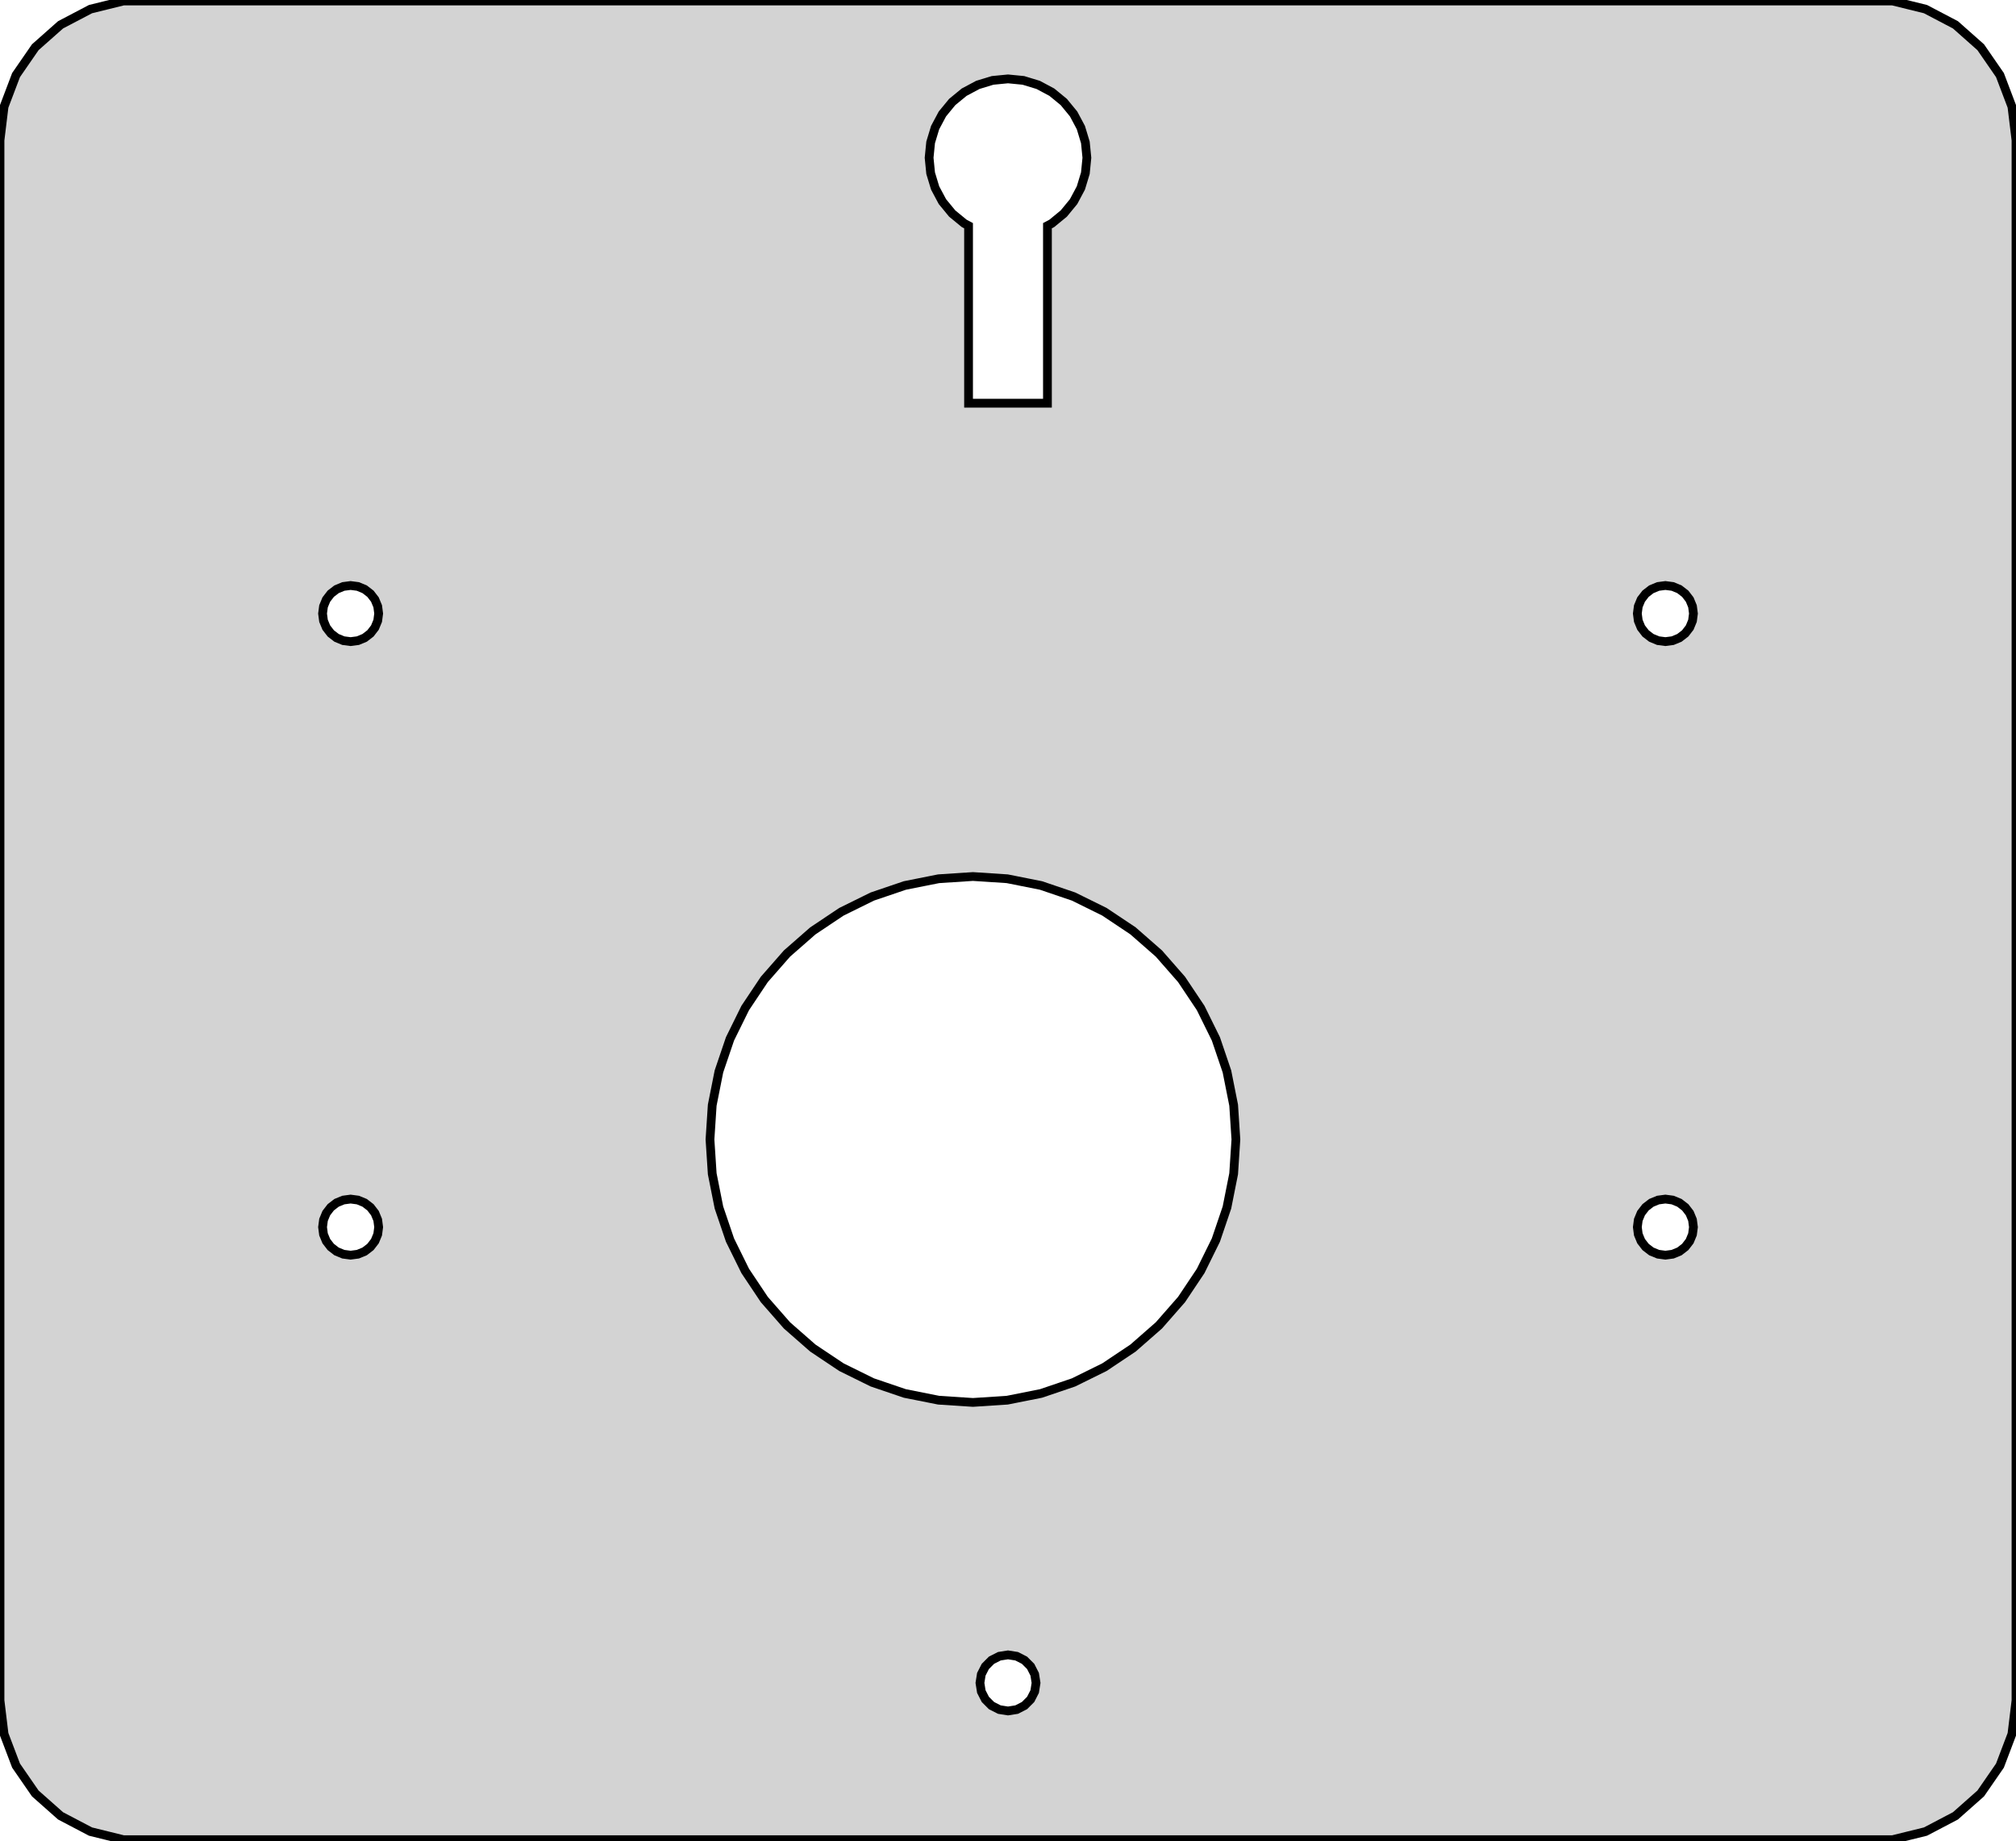
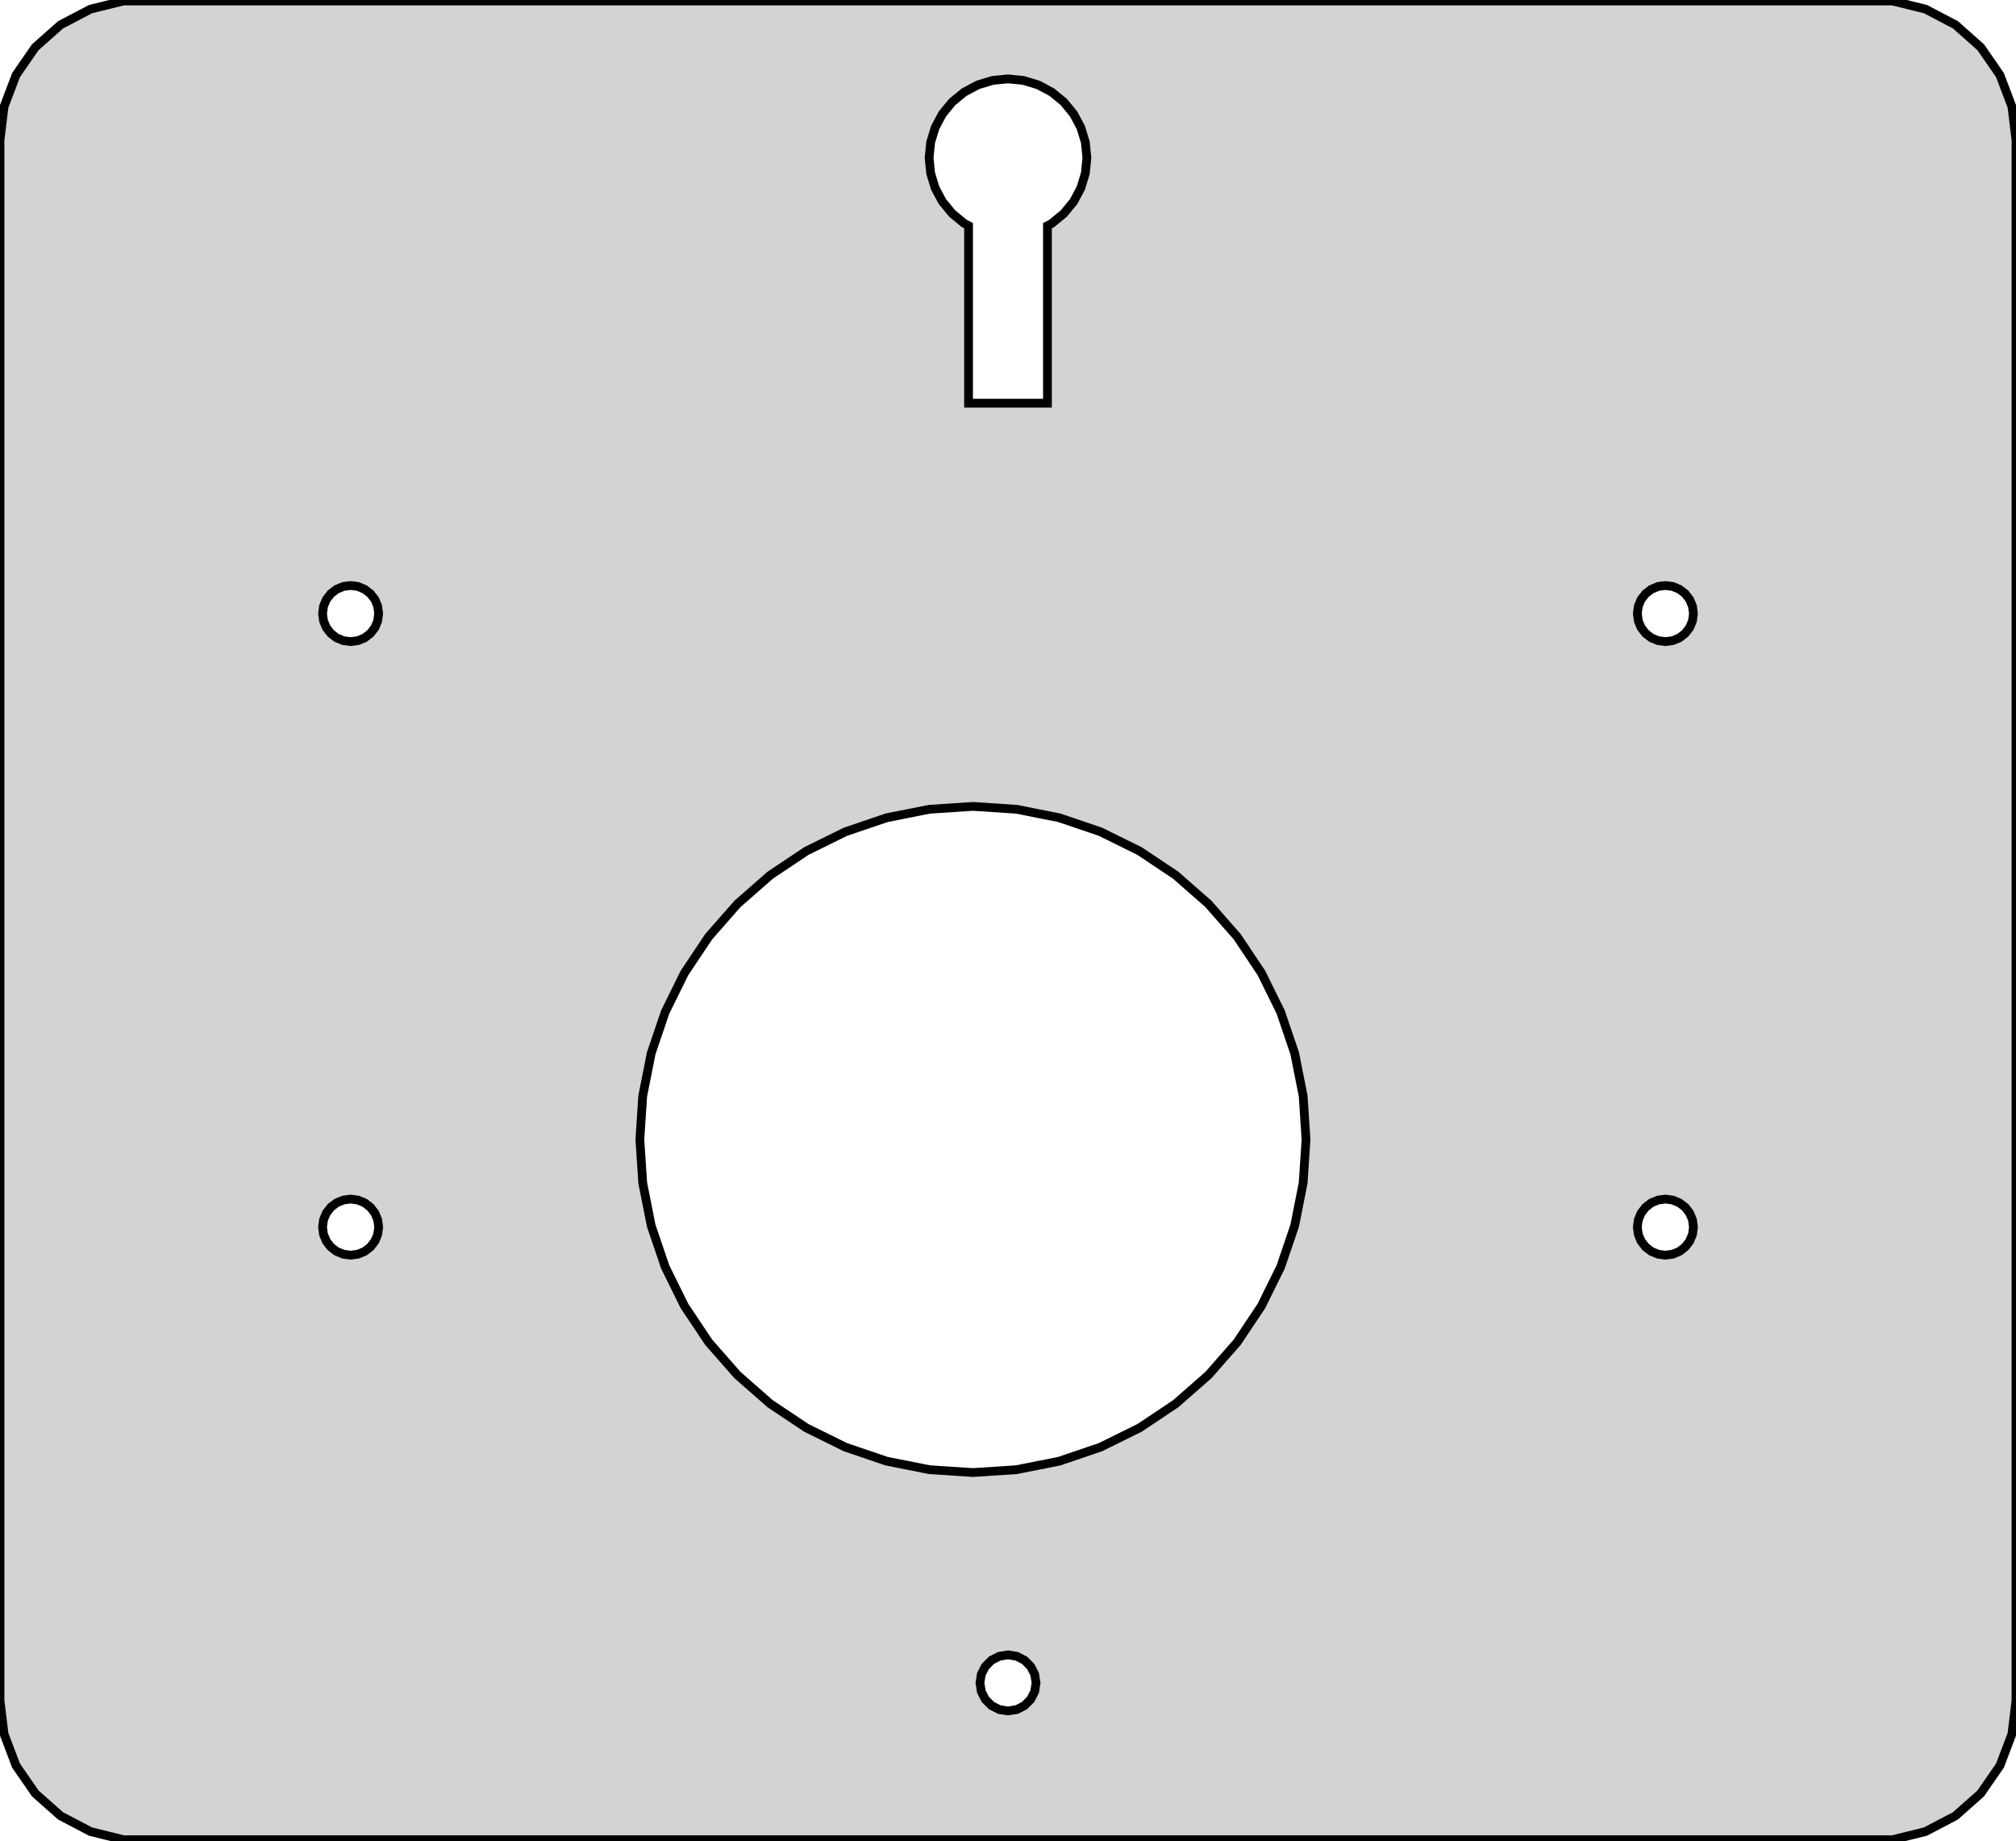
<svg xmlns="http://www.w3.org/2000/svg" width="115mm" height="105mm" viewBox="0 -105 115 105" version="1.1">
-   <path d=" M 109.837,-0.52 L 111.545,-1.416 L 112.988,-2.695 L 114.084,-4.282 L 114.768,-6.085 L 115,-8  L 115,-97 L 114.768,-98.915 L 114.084,-100.718 L 112.988,-102.305 L 111.545,-103.584 L 109.837,-104.48  L 107.964,-104.942 L 7.036,-104.942 L 5.163,-104.48 L 3.455,-103.584 L 2.012,-102.305 L 0.916,-100.718  L 0.232,-98.915 L 0,-97 L 0,-8 L 0.232,-6.085 L 0.916,-4.282 L 2.012,-2.695  L 3.455,-1.416 L 5.163,-0.52 L 7.036,-0.058 L 107.964,-0.058 z M 55.25,-82 L 55.25,-92.125 L 55,-92.258 L 54.318,-92.818 L 53.758,-93.5 L 53.343,-94.278  L 53.087,-95.122 L 53,-96 L 53.087,-96.878 L 53.343,-97.722 L 53.758,-98.5 L 54.318,-99.182  L 55,-99.742 L 55.778,-100.157 L 56.622,-100.414 L 57.5,-100.5 L 58.378,-100.414 L 59.222,-100.157  L 60,-99.742 L 60.682,-99.182 L 61.242,-98.5 L 61.657,-97.722 L 61.913,-96.878 L 62,-96  L 61.913,-95.122 L 61.657,-94.278 L 61.242,-93.5 L 60.682,-92.818 L 60,-92.258 L 59.75,-92.125  L 59.75,-82 z M 19.586,-68.454 L 19.2,-68.614 L 18.869,-68.869 L 18.614,-69.2 L 18.454,-69.586 L 18.4,-70  L 18.454,-70.414 L 18.614,-70.8 L 18.869,-71.131 L 19.2,-71.386 L 19.586,-71.546 L 20,-71.6  L 20.414,-71.546 L 20.8,-71.386 L 21.131,-71.131 L 21.386,-70.8 L 21.546,-70.414 L 21.6,-70  L 21.546,-69.586 L 21.386,-69.2 L 21.131,-68.869 L 20.8,-68.614 L 20.414,-68.454 L 20,-68.4  z M 94.586,-68.454 L 94.2,-68.614 L 93.869,-68.869 L 93.614,-69.2 L 93.454,-69.586 L 93.4,-70  L 93.454,-70.414 L 93.614,-70.8 L 93.869,-71.131 L 94.2,-71.386 L 94.586,-71.546 L 95,-71.6  L 95.414,-71.546 L 95.8,-71.386 L 96.131,-71.131 L 96.386,-70.8 L 96.546,-70.414 L 96.6,-70  L 96.546,-69.586 L 96.386,-69.2 L 96.131,-68.869 L 95.8,-68.614 L 95.414,-68.454 L 95,-68.4  z M 53.542,-25.128 L 51.618,-25.511 L 49.76,-26.142 L 48,-27.01 L 46.369,-28.1 L 44.893,-29.393  L 43.6,-30.869 L 42.51,-32.5 L 41.642,-34.26 L 41.011,-36.118 L 40.628,-38.042 L 40.5,-40  L 40.628,-41.958 L 41.011,-43.882 L 41.642,-45.74 L 42.51,-47.5 L 43.6,-49.131 L 44.893,-50.607  L 46.369,-51.9 L 48,-52.99 L 49.76,-53.858 L 51.618,-54.489 L 53.542,-54.872 L 55.5,-55  L 57.458,-54.872 L 59.382,-54.489 L 61.24,-53.858 L 63,-52.99 L 64.631,-51.9 L 66.107,-50.607  L 67.4,-49.131 L 68.49,-47.5 L 69.358,-45.74 L 69.989,-43.882 L 70.372,-41.958 L 70.5,-40  L 70.372,-38.042 L 69.989,-36.118 L 69.358,-34.26 L 68.49,-32.5 L 67.4,-30.869 L 66.107,-29.393  L 64.631,-28.1 L 63,-27.01 L 61.24,-26.142 L 59.382,-25.511 L 57.458,-25.128 L 55.5,-25  z M 19.586,-33.455 L 19.2,-33.614 L 18.869,-33.869 L 18.614,-34.2 L 18.454,-34.586 L 18.4,-35  L 18.454,-35.414 L 18.614,-35.8 L 18.869,-36.131 L 19.2,-36.386 L 19.586,-36.545 L 20,-36.6  L 20.414,-36.545 L 20.8,-36.386 L 21.131,-36.131 L 21.386,-35.8 L 21.546,-35.414 L 21.6,-35  L 21.546,-34.586 L 21.386,-34.2 L 21.131,-33.869 L 20.8,-33.614 L 20.414,-33.455 L 20,-33.4  z M 94.586,-33.455 L 94.2,-33.614 L 93.869,-33.869 L 93.614,-34.2 L 93.454,-34.586 L 93.4,-35  L 93.454,-35.414 L 93.614,-35.8 L 93.869,-36.131 L 94.2,-36.386 L 94.586,-36.545 L 95,-36.6  L 95.414,-36.545 L 95.8,-36.386 L 96.131,-36.131 L 96.386,-35.8 L 96.546,-35.414 L 96.6,-35  L 96.546,-34.586 L 96.386,-34.2 L 96.131,-33.869 L 95.8,-33.614 L 95.414,-33.455 L 95,-33.4  z M 57.006,-7.478 L 56.559,-7.706 L 56.206,-8.06 L 55.978,-8.506 L 55.9,-9 L 55.978,-9.494  L 56.206,-9.94 L 56.559,-10.294 L 57.006,-10.522 L 57.5,-10.6 L 57.994,-10.522 L 58.44,-10.294  L 58.794,-9.94 L 59.022,-9.494 L 59.1,-9 L 59.022,-8.506 L 58.794,-8.06 L 58.44,-7.706  L 57.994,-7.478 L 57.5,-7.4 z " stroke="black" fill="lightgray" stroke-width="0.5" />
+   <path d=" M 109.837,-0.52 L 111.545,-1.416 L 112.988,-2.695 L 114.084,-4.282 L 114.768,-6.085 L 115,-8  L 115,-97 L 114.768,-98.915 L 114.084,-100.718 L 112.988,-102.305 L 111.545,-103.584 L 109.837,-104.48  L 107.964,-104.942 L 7.036,-104.942 L 5.163,-104.48 L 3.455,-103.584 L 2.012,-102.305 L 0.916,-100.718  L 0.232,-98.915 L 0,-97 L 0,-8 L 0.232,-6.085 L 0.916,-4.282 L 2.012,-2.695  L 3.455,-1.416 L 5.163,-0.52 L 7.036,-0.058 L 107.964,-0.058 z M 55.25,-82 L 55.25,-92.125 L 55,-92.258 L 54.318,-92.818 L 53.758,-93.5 L 53.343,-94.278  L 53.087,-95.122 L 53,-96 L 53.087,-96.878 L 53.343,-97.722 L 53.758,-98.5 L 54.318,-99.182  L 55,-99.742 L 55.778,-100.157 L 56.622,-100.414 L 57.5,-100.5 L 58.378,-100.414 L 59.222,-100.157  L 60,-99.742 L 60.682,-99.182 L 61.242,-98.5 L 61.657,-97.722 L 61.913,-96.878 L 62,-96  L 61.913,-95.122 L 61.657,-94.278 L 61.242,-93.5 L 60.682,-92.818 L 60,-92.258 L 59.75,-92.125  L 59.75,-82 z M 18.869,-68.869 L 18.614,-69.2 L 18.454,-69.586 L 18.4,-70 L 18.454,-70.414 L 18.614,-70.8  L 18.869,-71.131 L 19.2,-71.386 L 19.586,-71.546 L 20,-71.6 L 20.414,-71.546 L 20.8,-71.386  L 21.131,-71.131 L 21.386,-70.8 L 21.546,-70.414 L 21.6,-70 L 21.546,-69.586 L 21.386,-69.2  L 21.131,-68.869 L 20.8,-68.614 L 20.414,-68.454 L 20,-68.4 L 19.586,-68.454 L 19.2,-68.614  z M 94.586,-68.454 L 94.2,-68.614 L 93.869,-68.869 L 93.614,-69.2 L 93.454,-69.586 L 93.4,-70  L 93.454,-70.414 L 93.614,-70.8 L 93.869,-71.131 L 94.2,-71.386 L 94.586,-71.546 L 95,-71.6  L 95.414,-71.546 L 95.8,-71.386 L 96.131,-71.131 L 96.386,-70.8 L 96.546,-70.414 L 96.6,-70  L 96.546,-69.586 L 96.386,-69.2 L 96.131,-68.869 L 95.8,-68.614 L 95.414,-68.454 L 95,-68.4  z M 53.02,-21.163 L 50.582,-21.647 L 48.229,-22.446 L 46,-23.546 L 43.934,-24.926 L 42.065,-26.565  L 40.426,-28.433 L 39.045,-30.5 L 37.946,-32.729 L 37.147,-35.082 L 36.663,-37.52 L 36.5,-40  L 36.663,-42.48 L 37.147,-44.918 L 37.946,-47.271 L 39.045,-49.5 L 40.426,-51.566 L 42.065,-53.435  L 43.934,-55.074 L 46,-56.455 L 48.229,-57.554 L 50.582,-58.353 L 53.02,-58.837 L 55.5,-59  L 57.98,-58.837 L 60.418,-58.353 L 62.771,-57.554 L 65,-56.455 L 67.067,-55.074 L 68.935,-53.435  L 70.574,-51.566 L 71.954,-49.5 L 73.054,-47.271 L 73.853,-44.918 L 74.337,-42.48 L 74.5,-40  L 74.337,-37.52 L 73.853,-35.082 L 73.054,-32.729 L 71.954,-30.5 L 70.574,-28.433 L 68.935,-26.565  L 67.067,-24.926 L 65,-23.546 L 62.771,-22.446 L 60.418,-21.647 L 57.98,-21.163 L 55.5,-21  z M 19.586,-33.455 L 19.2,-33.614 L 18.869,-33.869 L 18.614,-34.2 L 18.454,-34.586 L 18.4,-35  L 18.454,-35.414 L 18.614,-35.8 L 18.869,-36.131 L 19.2,-36.386 L 19.586,-36.545 L 20,-36.6  L 20.414,-36.545 L 20.8,-36.386 L 21.131,-36.131 L 21.386,-35.8 L 21.546,-35.414 L 21.6,-35  L 21.546,-34.586 L 21.386,-34.2 L 21.131,-33.869 L 20.8,-33.614 L 20.414,-33.455 L 20,-33.4  z M 94.586,-33.455 L 94.2,-33.614 L 93.869,-33.869 L 93.614,-34.2 L 93.454,-34.586 L 93.4,-35  L 93.454,-35.414 L 93.614,-35.8 L 93.869,-36.131 L 94.2,-36.386 L 94.586,-36.545 L 95,-36.6  L 95.414,-36.545 L 95.8,-36.386 L 96.131,-36.131 L 96.386,-35.8 L 96.546,-35.414 L 96.6,-35  L 96.546,-34.586 L 96.386,-34.2 L 96.131,-33.869 L 95.8,-33.614 L 95.414,-33.455 L 95,-33.4  z M 57.006,-7.478 L 56.559,-7.706 L 56.206,-8.06 L 55.978,-8.506 L 55.9,-9 L 55.978,-9.494  L 56.206,-9.94 L 56.559,-10.294 L 57.006,-10.522 L 57.5,-10.6 L 57.994,-10.522 L 58.44,-10.294  L 58.794,-9.94 L 59.022,-9.494 L 59.1,-9 L 59.022,-8.506 L 58.794,-8.06 L 58.44,-7.706  L 57.994,-7.478 L 57.5,-7.4 z " stroke="black" fill="lightgray" stroke-width="0.5" />
</svg>
